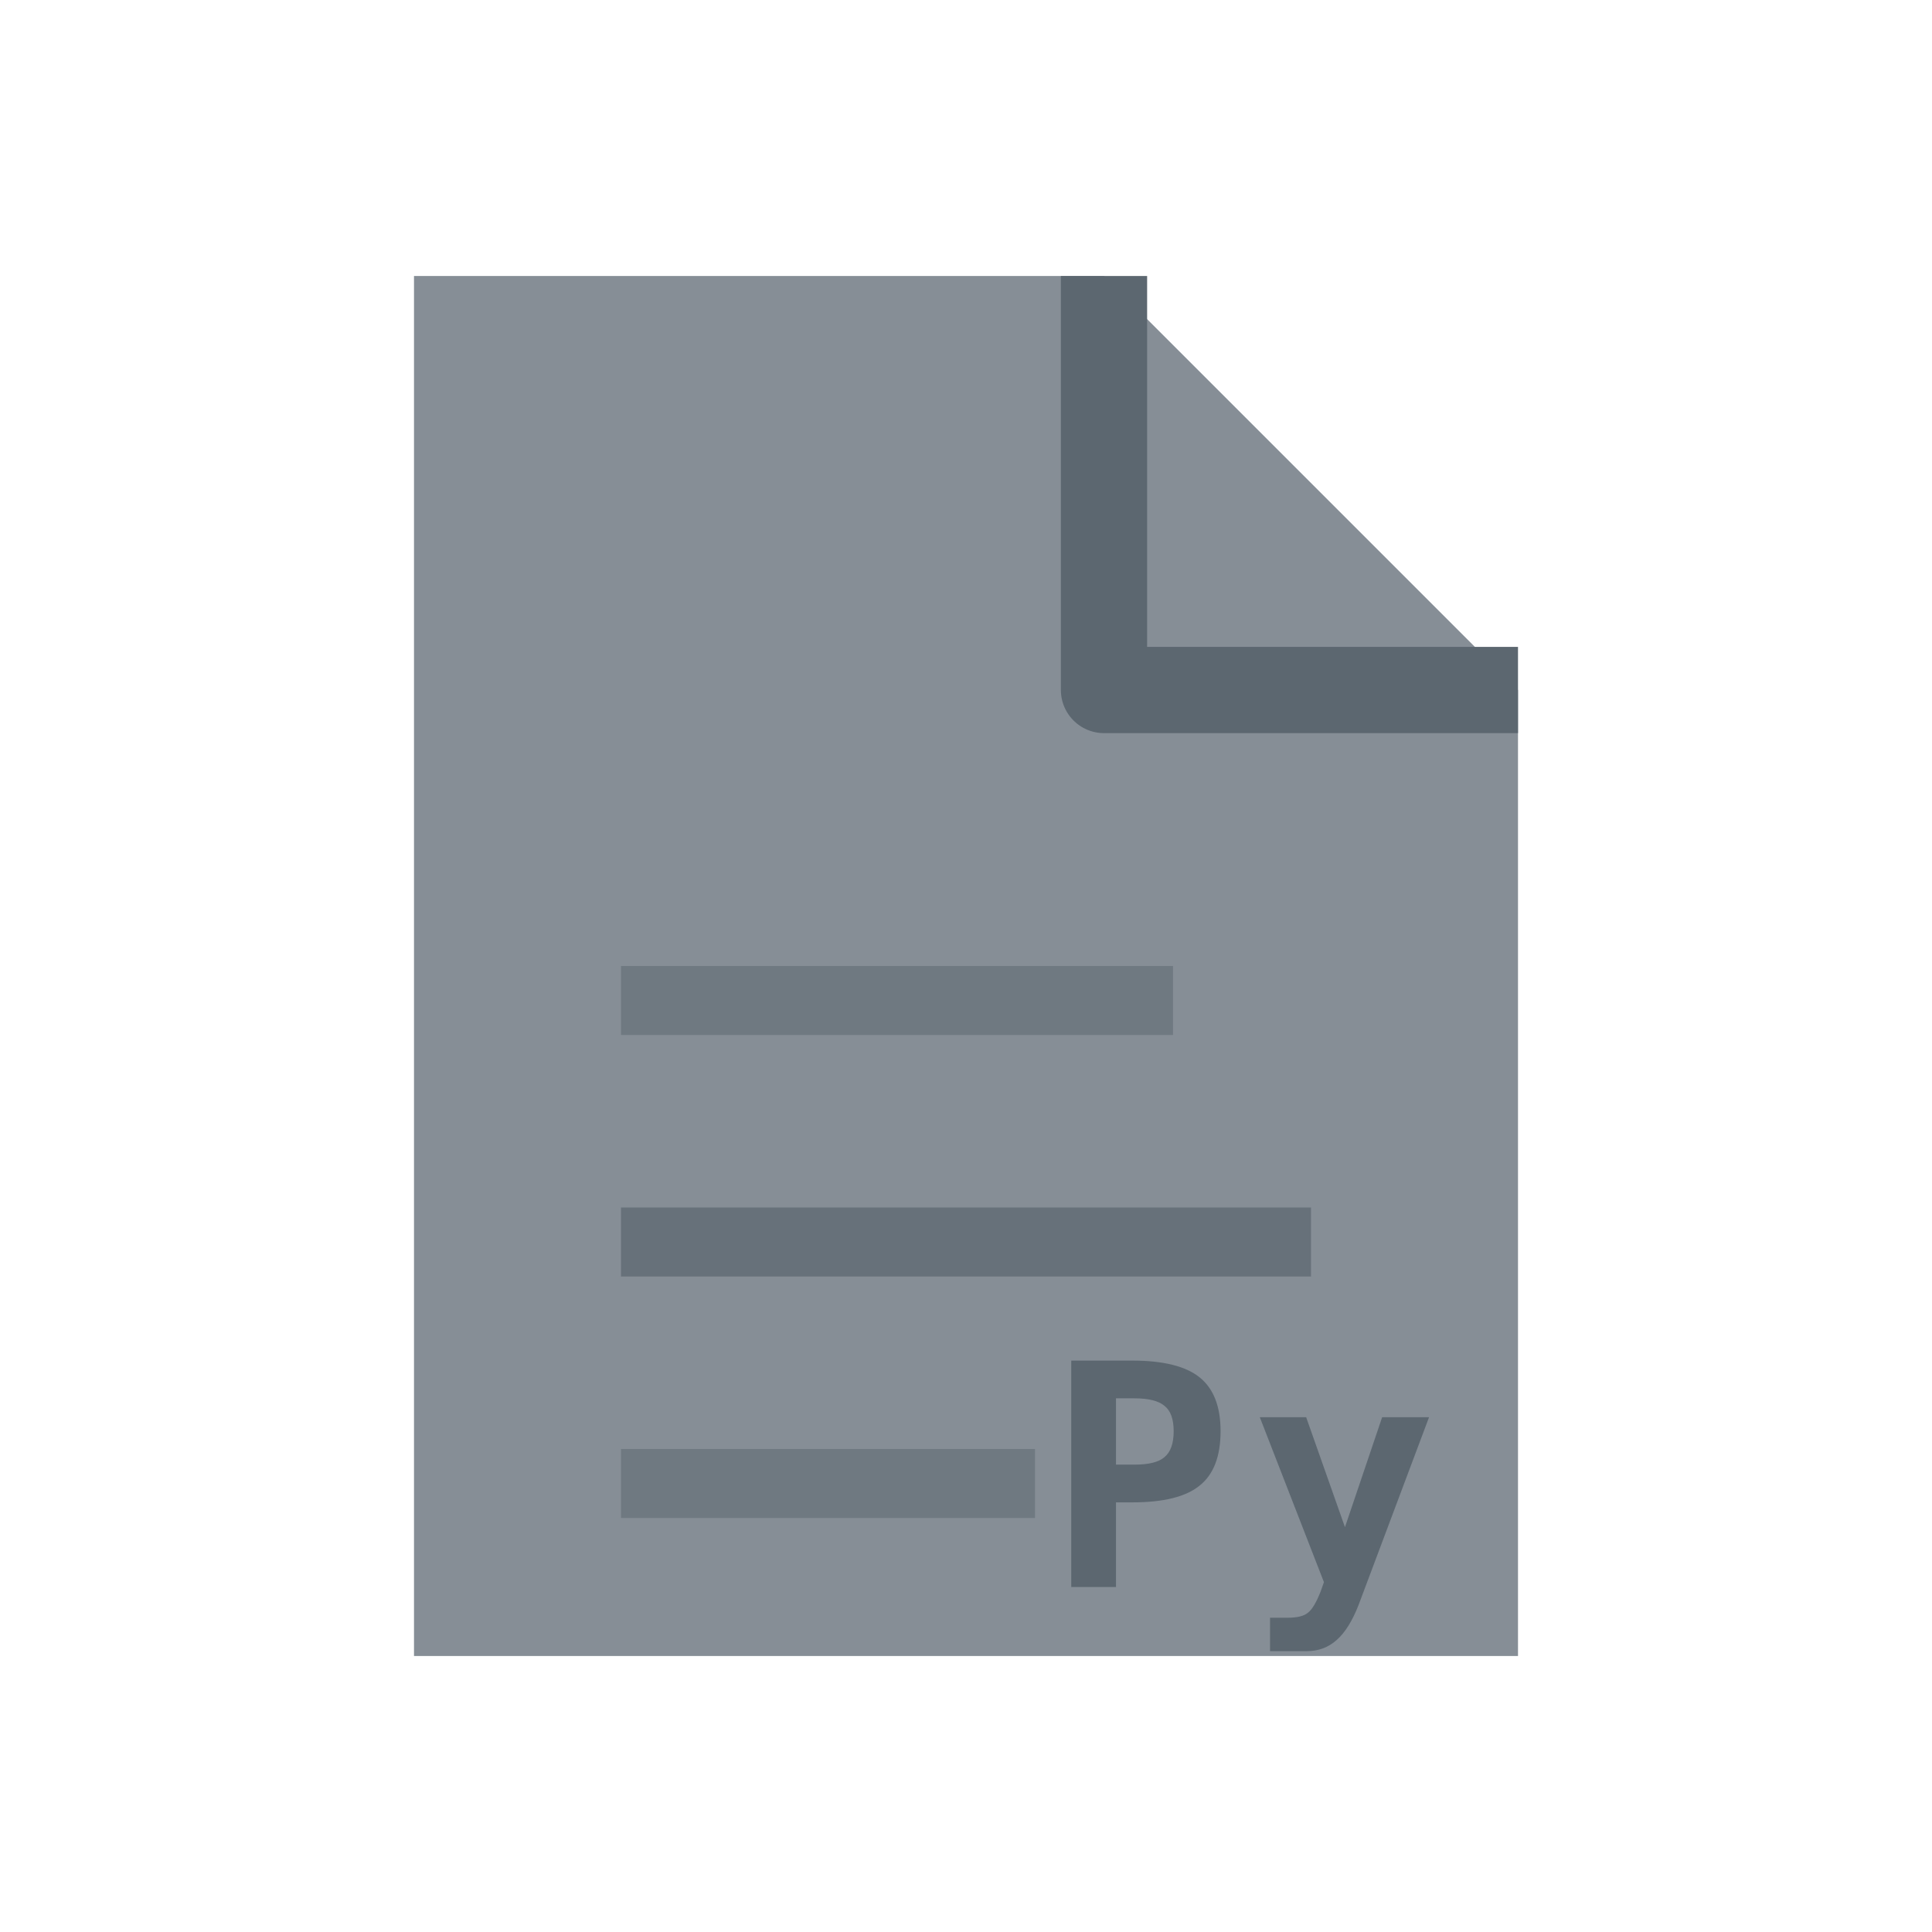
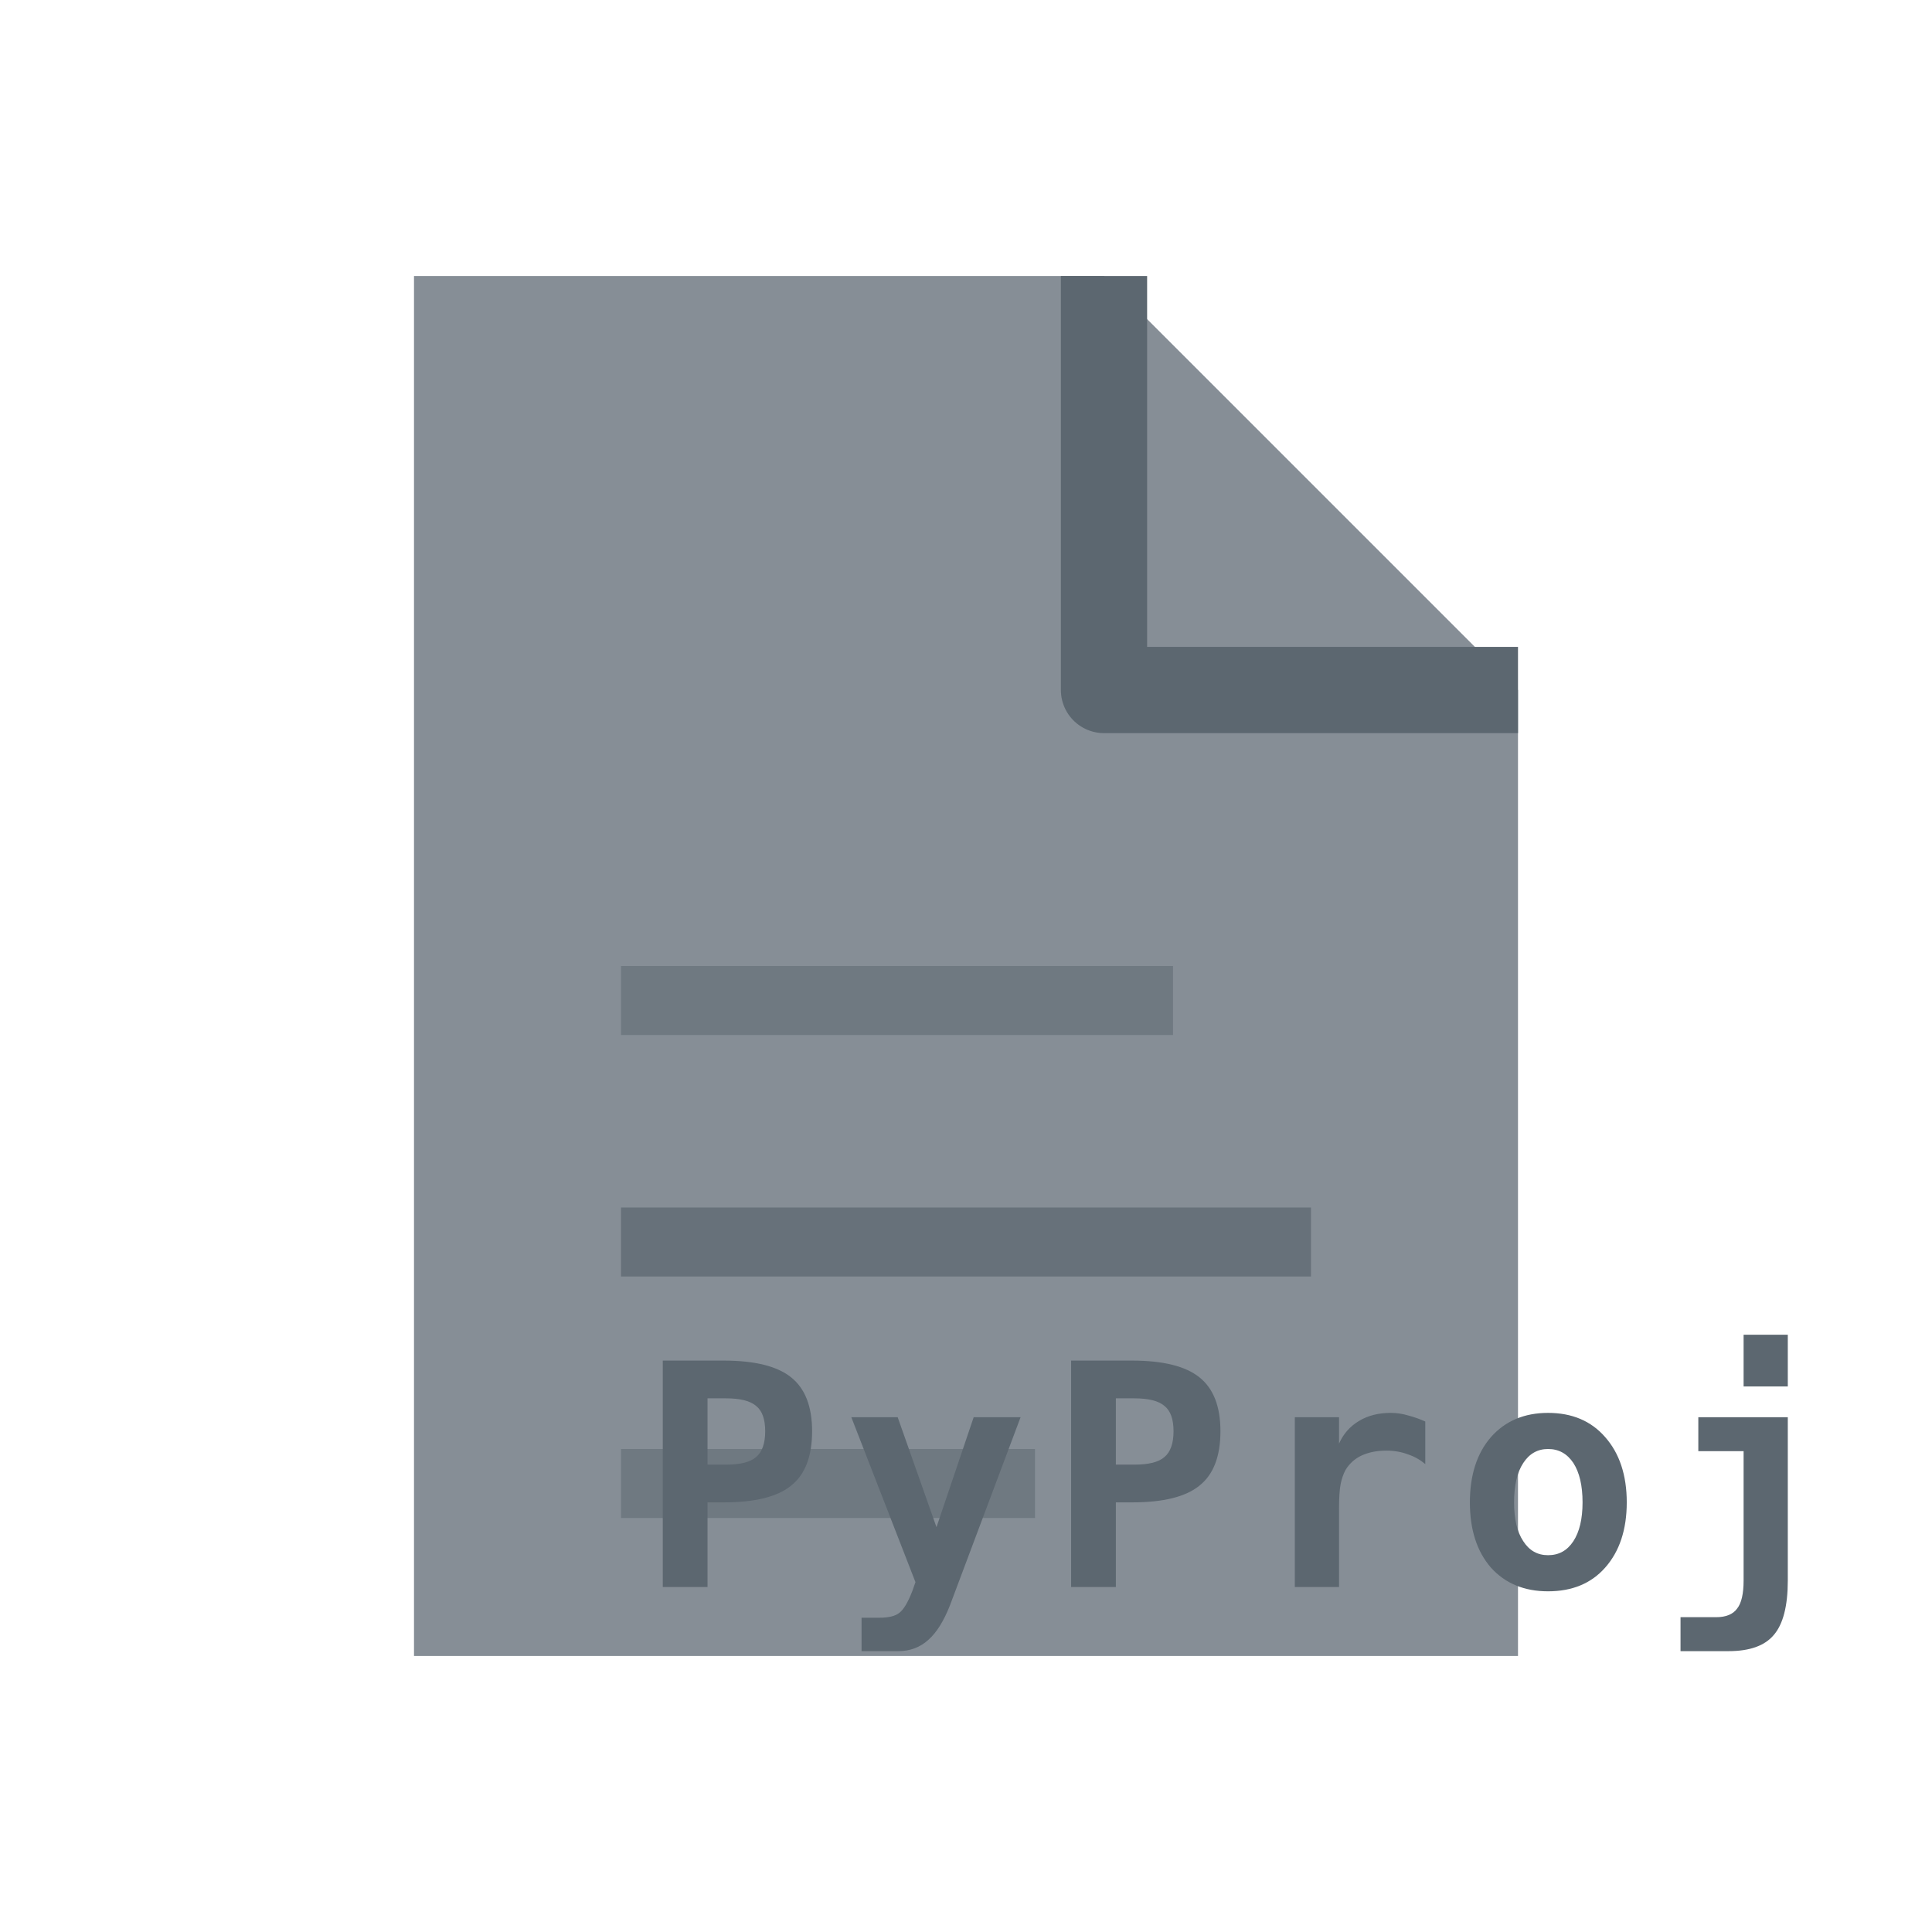
<svg xmlns="http://www.w3.org/2000/svg" viewBox="0 0 56 56" width="56" height="56">
  <path d="M 12 8 L 32 8 L 44 20 L 44 48 L 12 48 Z" fill="#868E96" />
  <path d="M 32 8 L 32 20 L 44 20" fill="none" stroke="#5C6770" stroke-width="2.5" stroke-linejoin="round" />
  <rect x="18" y="28" width="16" height="2" fill="#5C6770" opacity="0.55" />
  <rect x="18" y="35" width="20" height="2" fill="#5C6770" opacity="0.75" />
  <rect x="18" y="42" width="12" height="2" fill="#5C6770" opacity="0.55" />
-   <text x="36" y="46" font-family="ui-monospace, SFMono-Regular, Consolas, Menlo, monospace" font-size="9" font-weight="700" fill="#5C6770" text-anchor="middle" letter-spacing="0.5">Py</text>
+   <text x="36" y="46" font-family="ui-monospace, SFMono-Regular, Consolas, Menlo, monospace" font-size="9" font-weight="700" fill="#5C6770" text-anchor="middle" letter-spacing="0.5">PyProj</text>
</svg>
